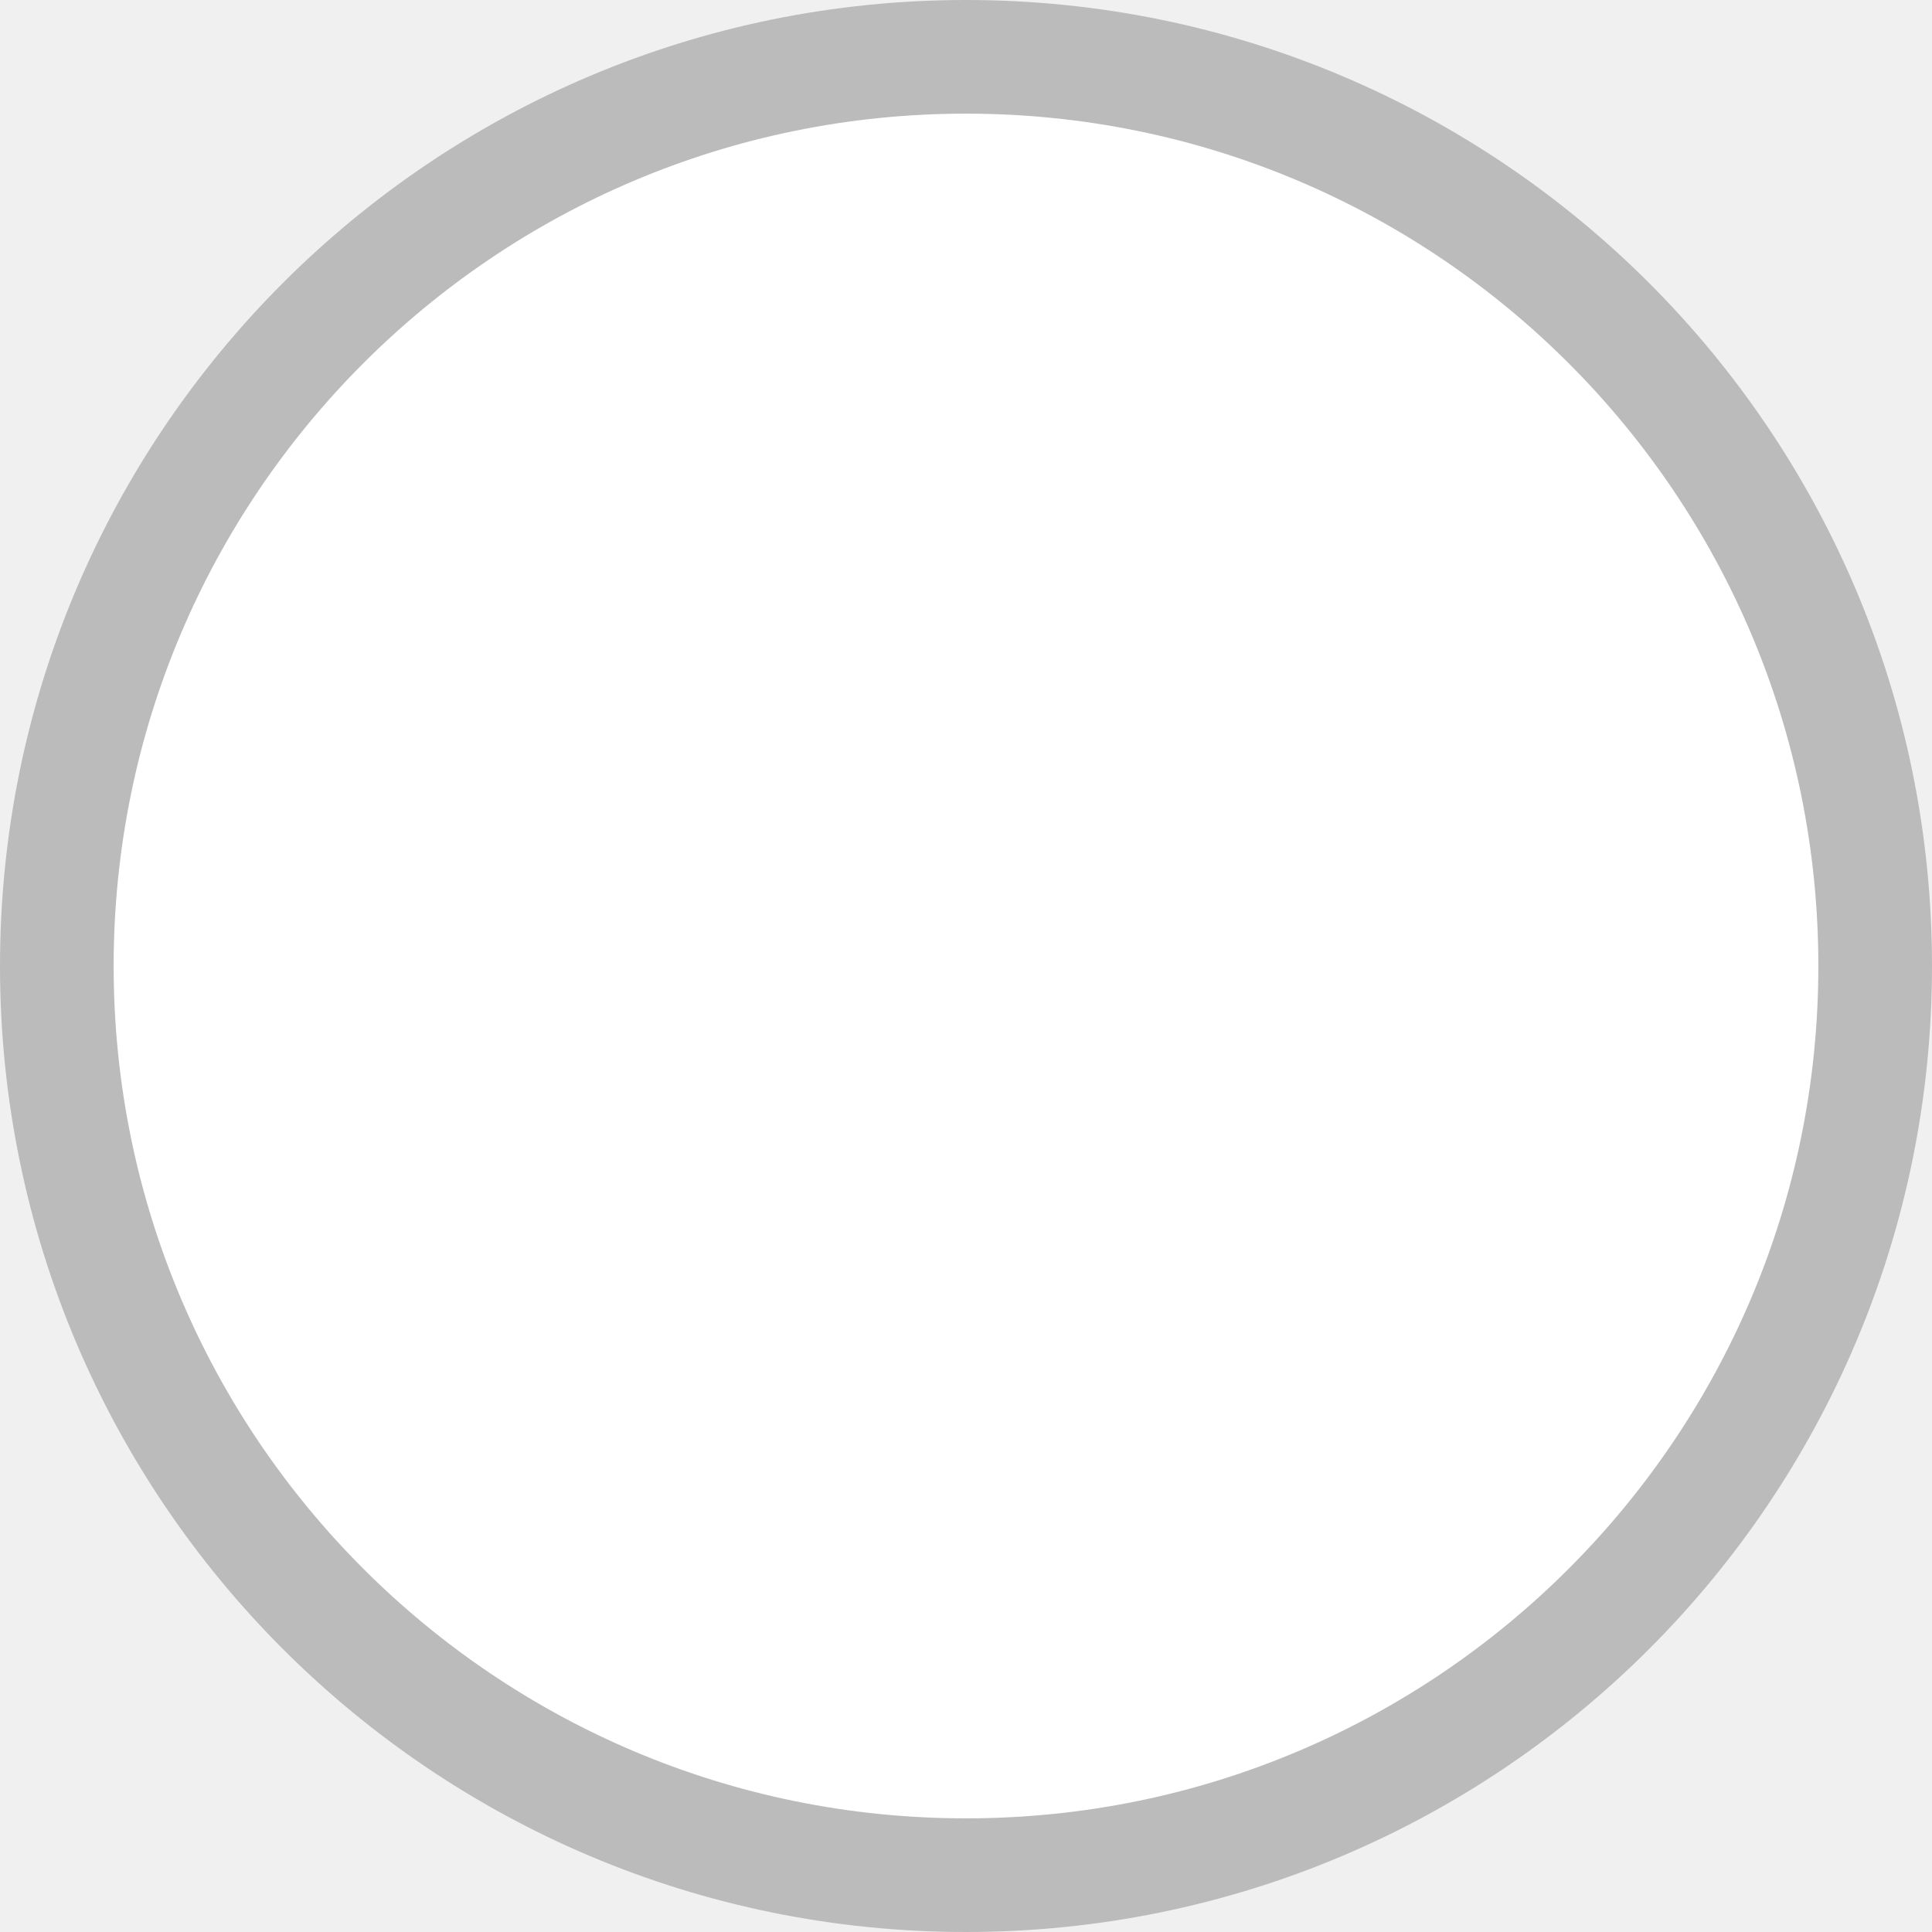
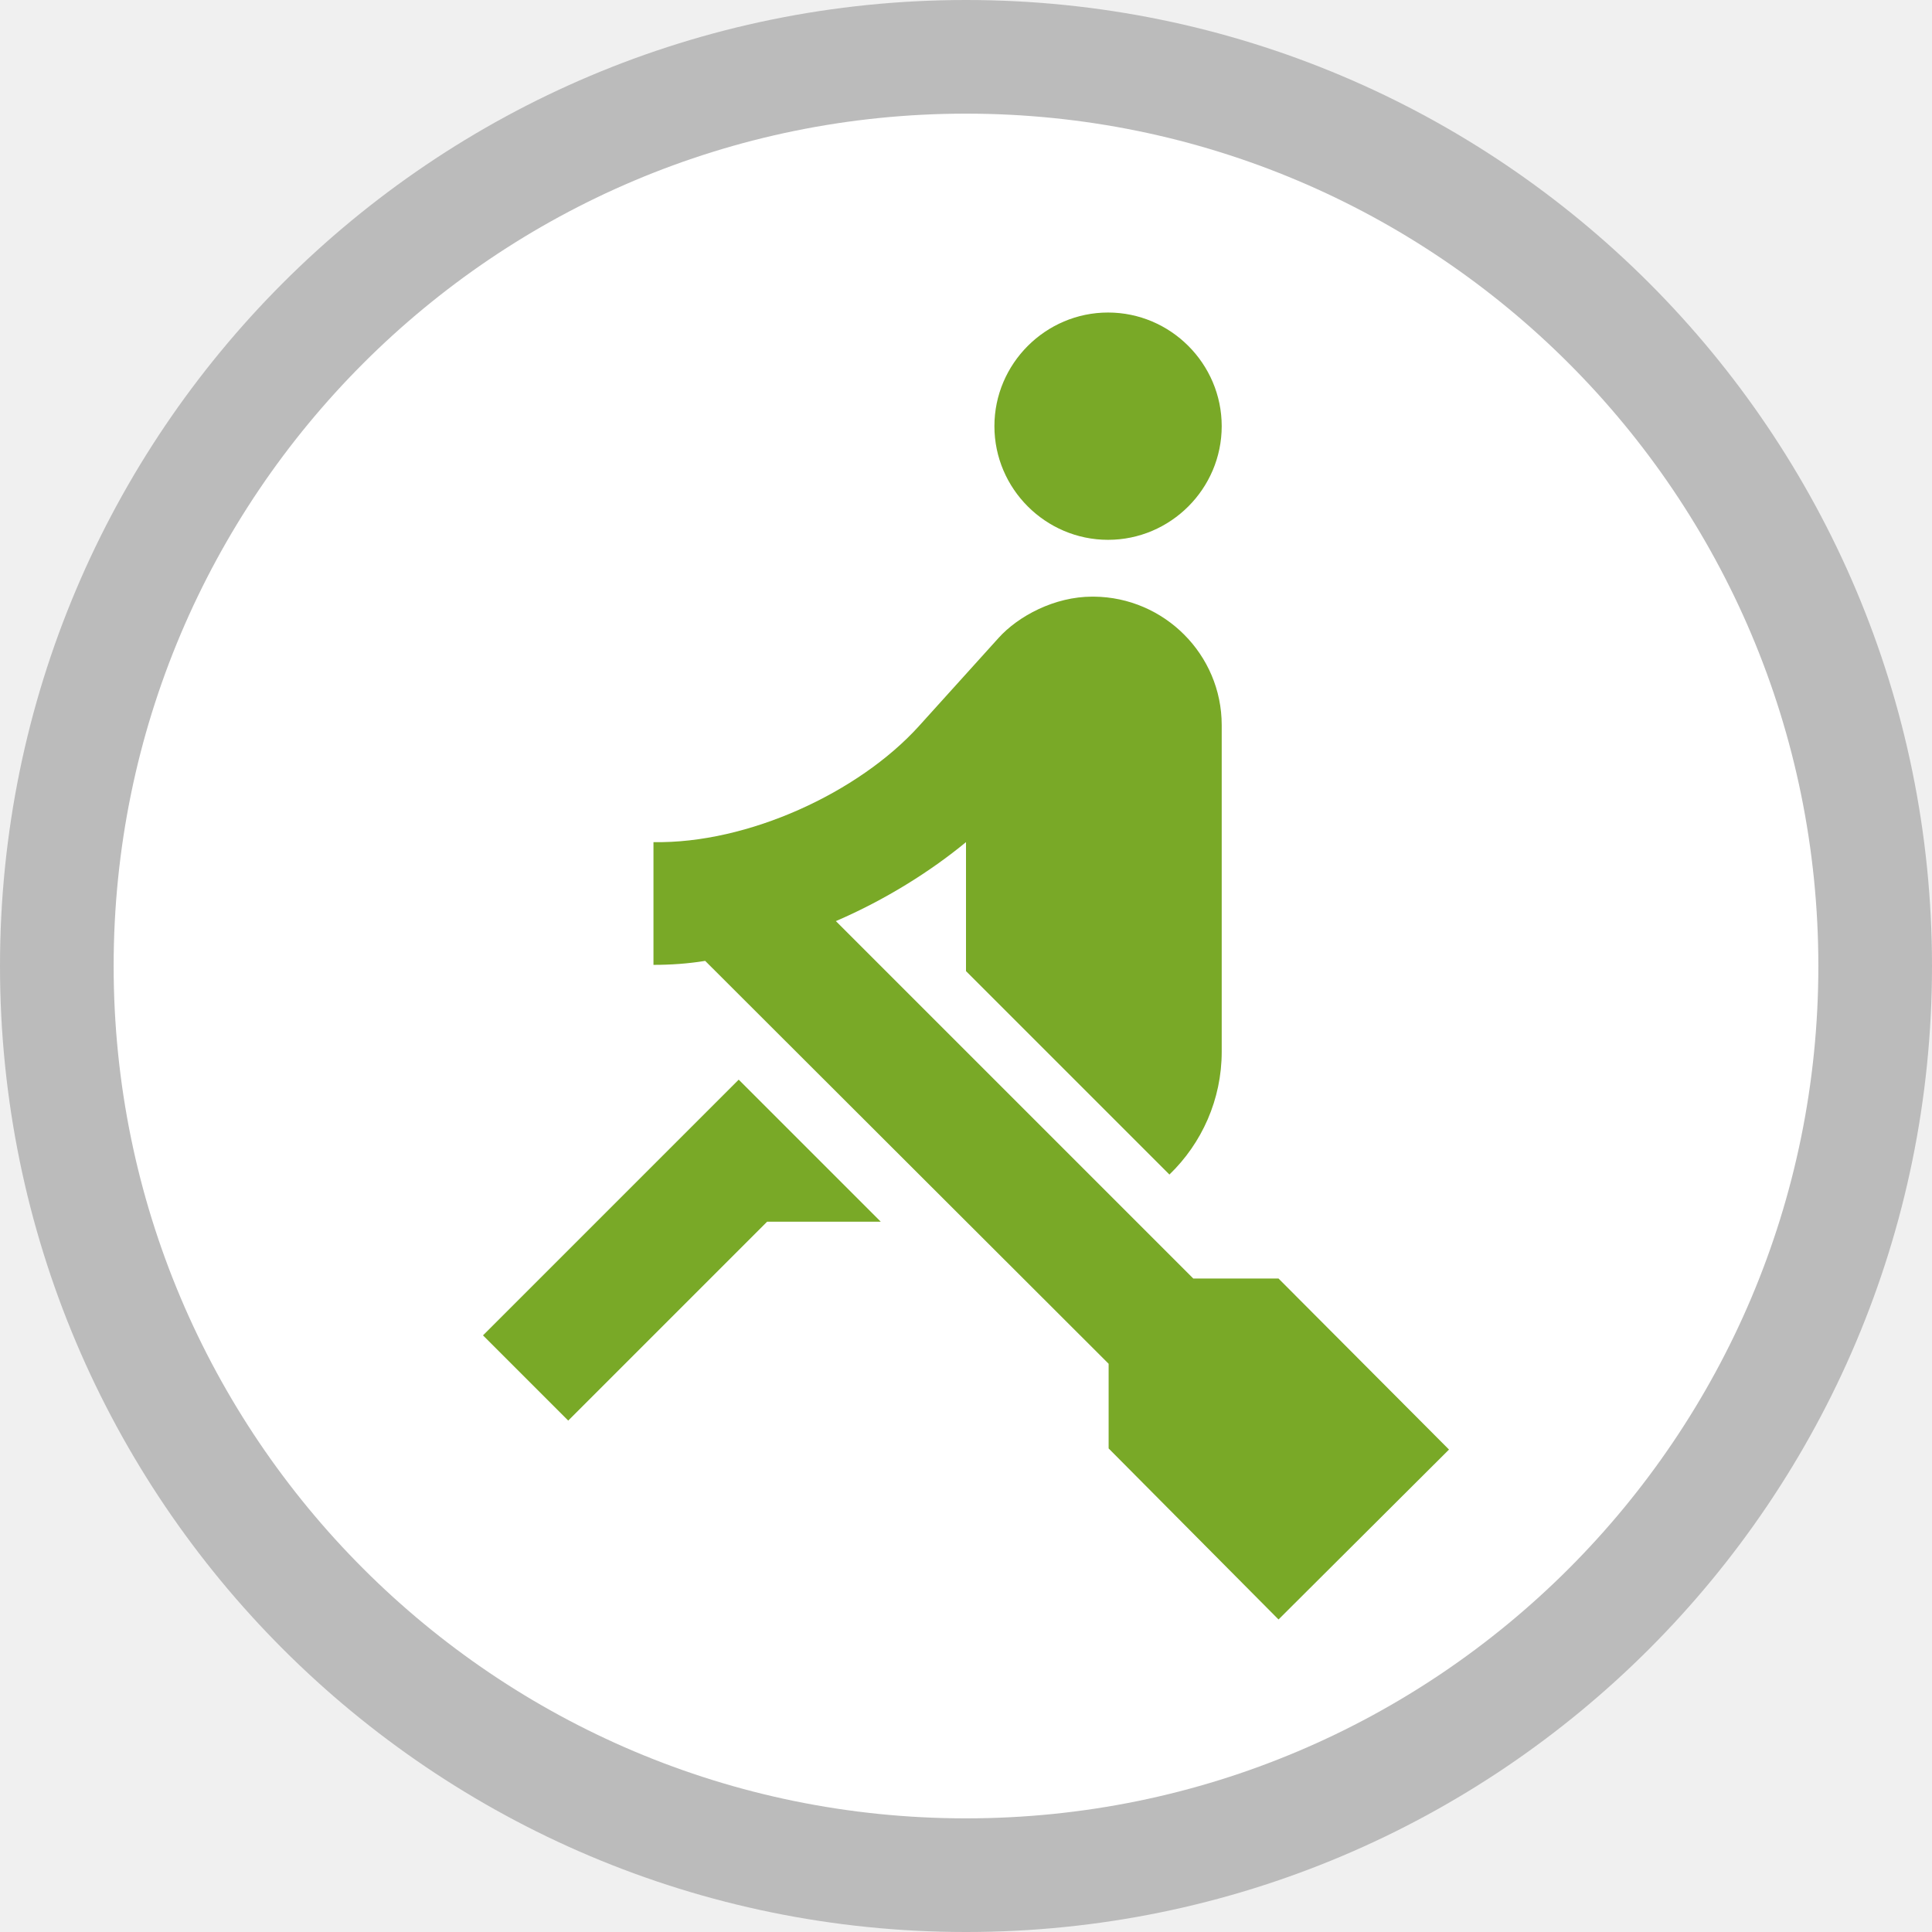
- <svg xmlns="http://www.w3.org/2000/svg" viewBox="0 0 17 17" height="17" width="17" version="1.1" id="svg66686">
-   <defs id="defs66690" />
-   <rect fill="none" x="0" y="0" width="17" height="17" id="rect66678" />
-   <rect x="1" y="1" rx="7.5" ry="7.5" width="15" height="15" stroke="#bbb" style="stroke-linejoin:round;stroke-miterlimit:4;" fill="#bbb" stroke-width="2" id="rect66680" />
-   <rect x="1" y="1" width="15" height="15" rx="7.5" ry="7.5" fill="#fff" id="rect66682" />
+ <svg xmlns="http://www.w3.org/2000/svg" width="17" height="17" version="1.1" viewBox="0 0 17 17">
+   <rect width="17" height="17" fill="none" />
+   <rect x="1" y="1" width="15" height="15" rx="7.5" ry="7.5" fill="#bbb" stroke="#bbb" stroke-linejoin="round" stroke-width="2" />
+   <rect x="1" y="1" width="15" height="15" rx="7.5" ry="7.5" fill="#fff" />
+   <g transform="matrix(.5 0 0 .5 2.5 2.5)">
+     <rect width="24" height="24" fill="none" />
+     <g transform="translate(-.5 -.5)" fill="#76a723" opacity=".98">
+       <g fill="#76a723">
+         <g fill="#76a723">
+           <path d="m8.5 14.5-4.5 4.5 1.5 1.5 3.5-3.5h2zm6.5-13.5c-1.1 0-2 0.9-2 2s0.9 2 2 2 2-0.9 2-2-0.9-2-2-2zm6 20.01-3 2.99-2.99-3.01v-1.49l-7.1-7.09c-0.31 0.05-0.61 0.07-0.91 0.07v-2.16c1.66 0.03 3.61-0.87 4.67-2.04l1.4-1.55c0.35-0.39 0.99-0.73 1.65-0.73h0.03c1.24 0.01 2.25 1.02 2.25 2.26v5.75c0 0.84-0.35 1.61-0.92 2.16l-3.58-3.58v-2.27c-0.63 0.52-1.43 1.02-2.29 1.39l6.29 6.29h1.5z" fill="#76a723" />
+         </g>
+       </g>
+     </g>
+   </g>
</svg>
